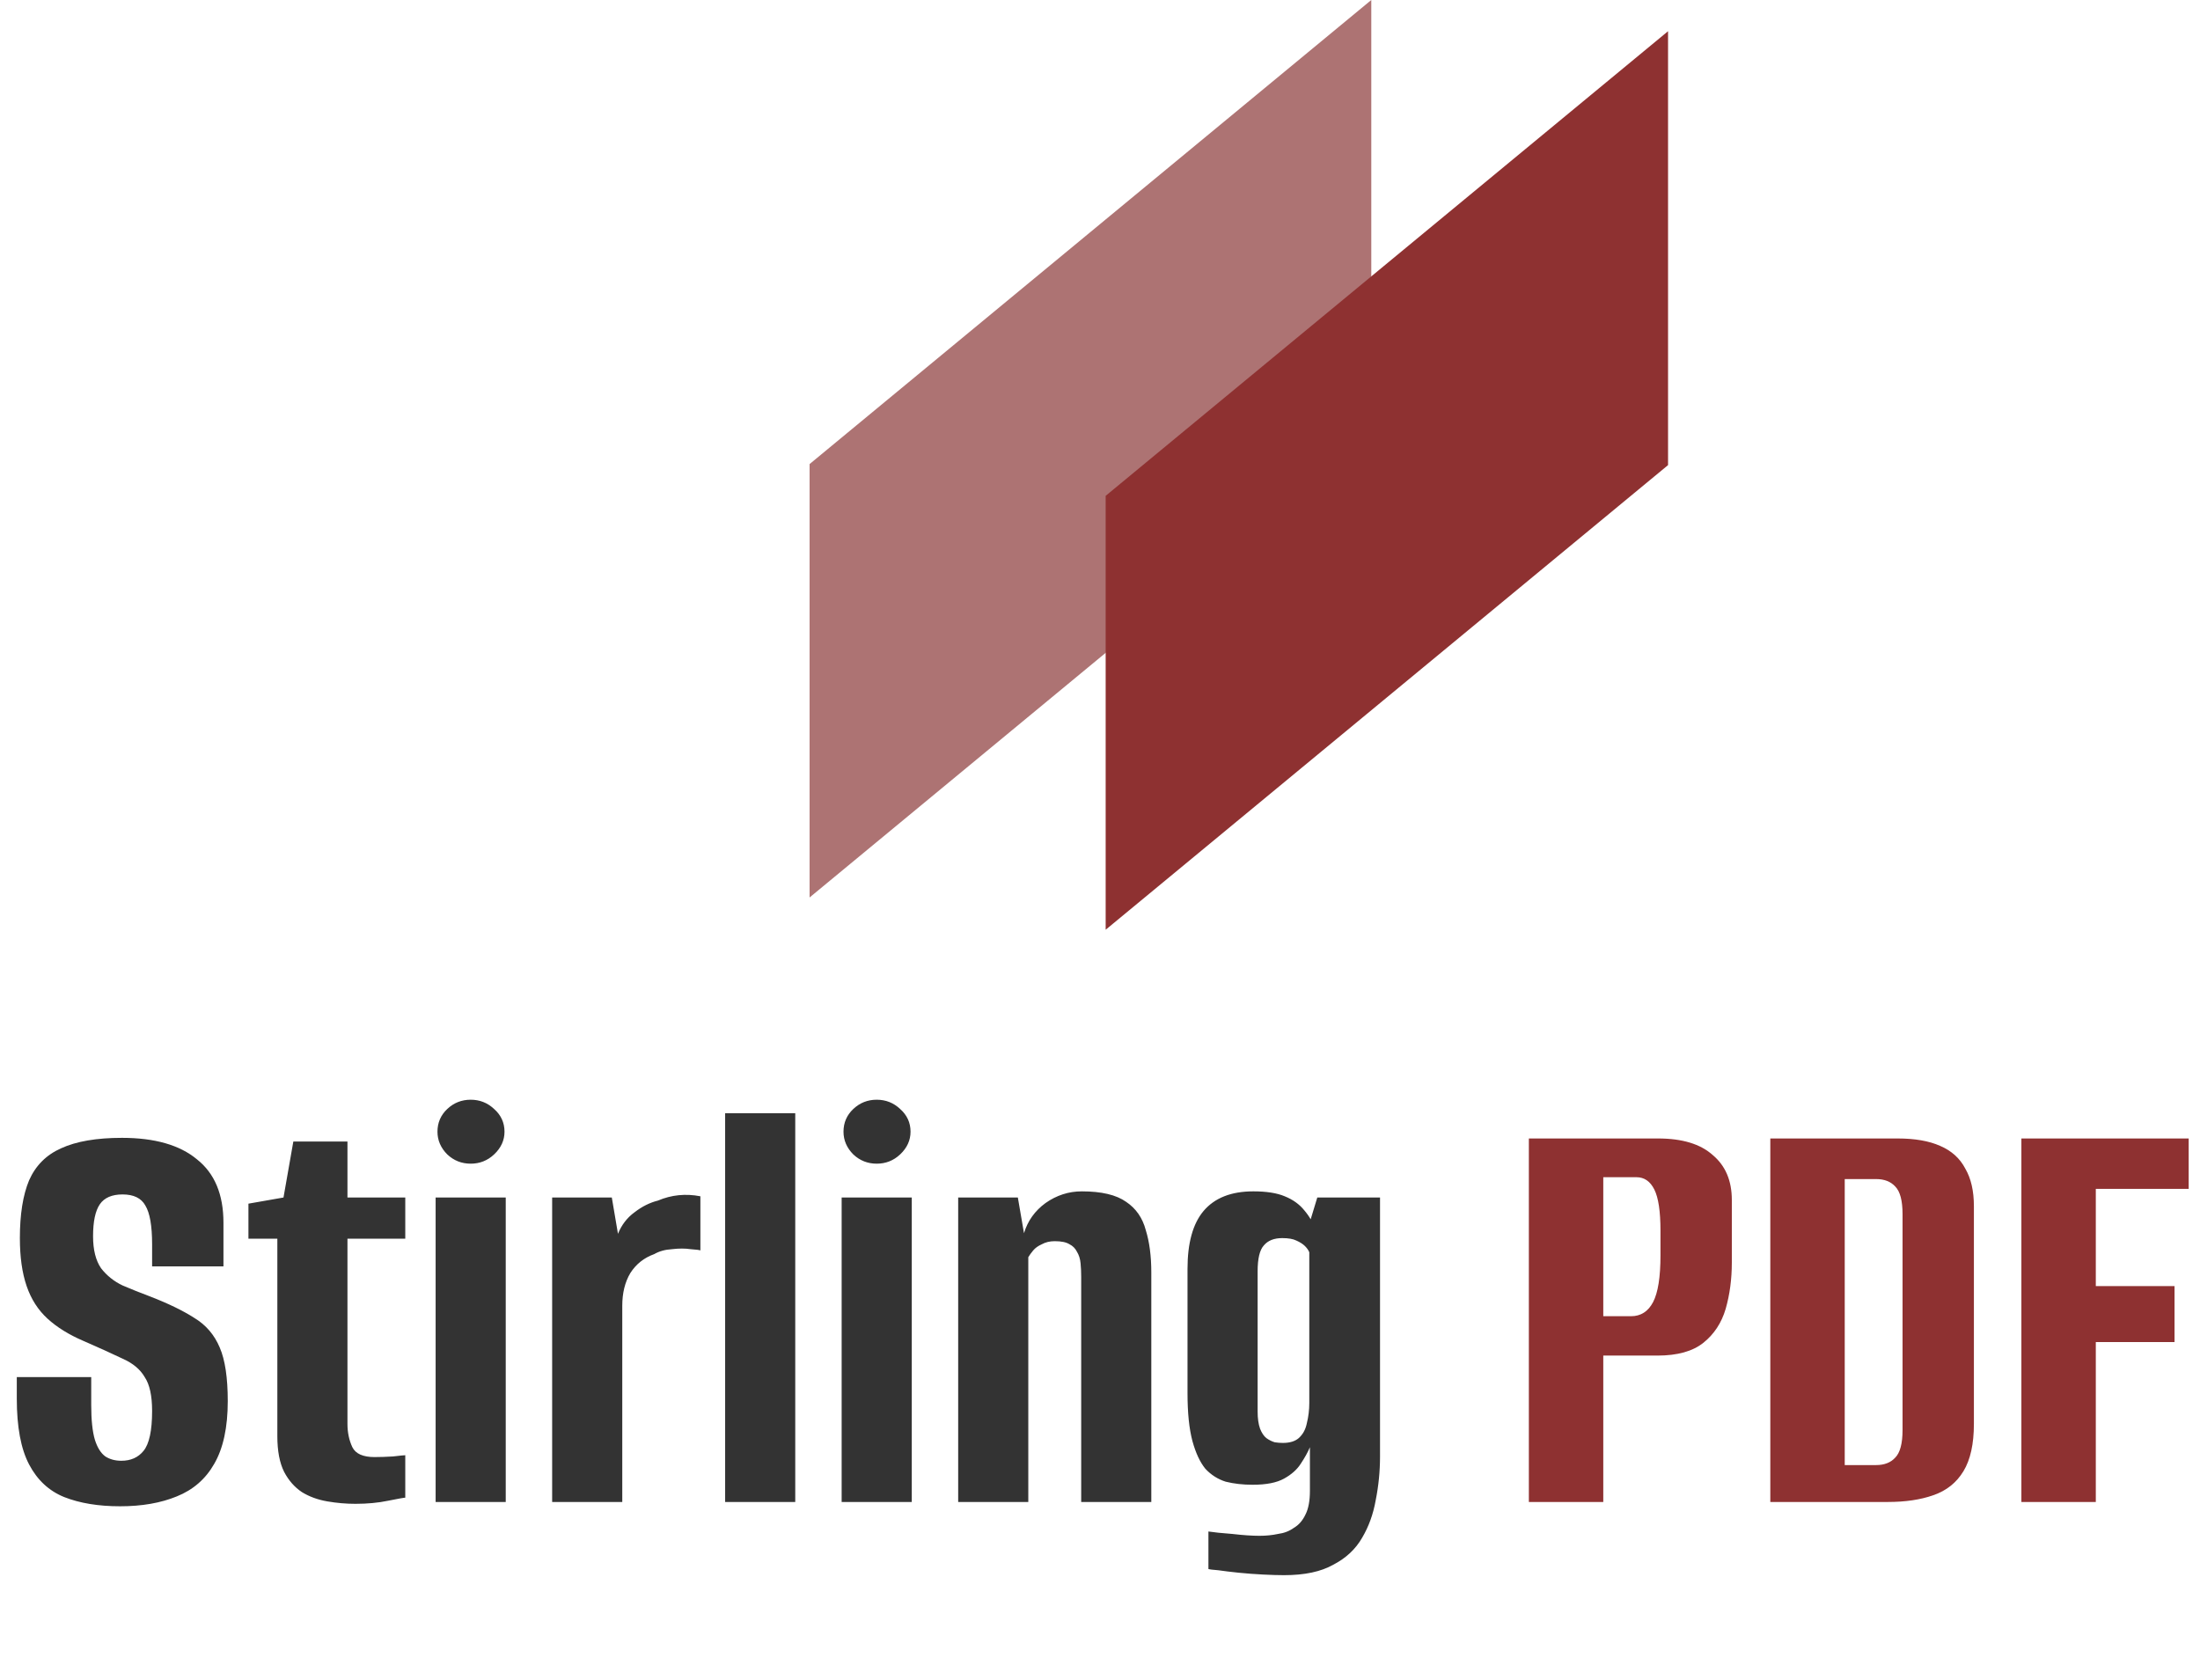
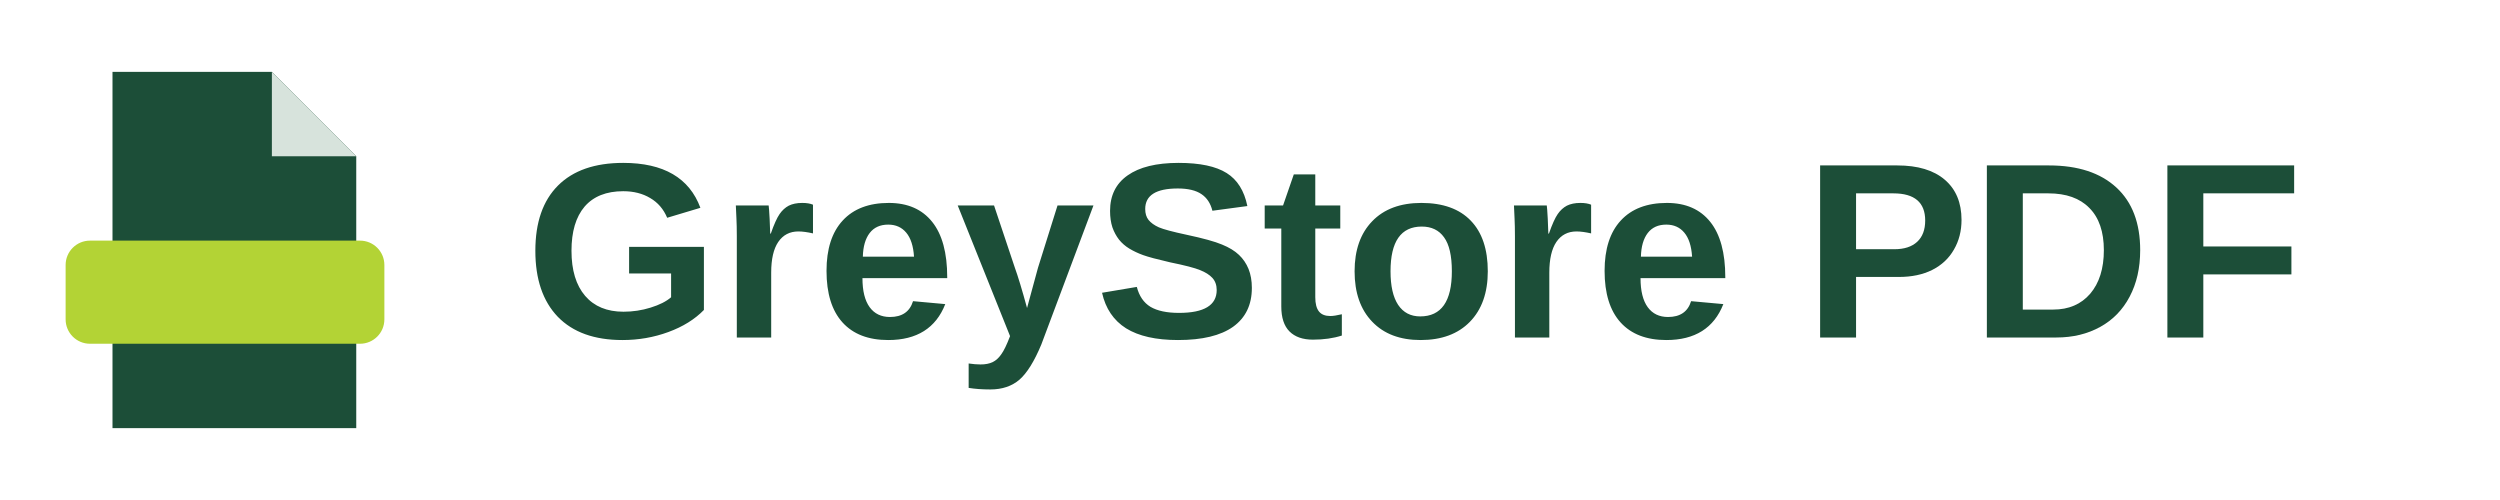
- <svg xmlns="http://www.w3.org/2000/svg" width="186" height="142" viewBox="0 0 186 142" fill="none">
-   <path d="M68.447 39.233L115.936 1.56549e-05L115.937 36.639L68.447 75.873L68.447 39.233Z" fill="#AD7373" />
-   <path d="M93.479 41.918L141.026 2.639L141.026 39.321L93.479 78.601L93.479 41.918Z" fill="#8E3131" />
-   <path d="M10.156 127.343C8.319 127.343 6.741 127.083 5.424 126.563C4.141 126.043 3.153 125.125 2.46 123.807C1.767 122.49 1.42 120.635 1.42 118.243V116.423C2.495 116.423 3.552 116.423 4.592 116.423C5.632 116.423 6.672 116.423 7.712 116.423V118.763C7.712 120.046 7.816 121.034 8.024 121.727C8.232 122.386 8.527 122.854 8.908 123.131C9.289 123.374 9.74 123.495 10.26 123.495C11.057 123.495 11.681 123.218 12.132 122.663C12.617 122.074 12.86 120.947 12.86 119.283C12.86 118.001 12.652 117.047 12.236 116.423C11.854 115.765 11.23 115.245 10.364 114.863C9.497 114.447 8.388 113.945 7.036 113.355C5.823 112.835 4.817 112.211 4.02 111.483C3.223 110.755 2.633 109.837 2.252 108.727C1.871 107.618 1.68 106.266 1.68 104.671C1.68 102.661 1.94 101.031 2.46 99.784C3.015 98.535 3.916 97.634 5.164 97.079C6.447 96.49 8.163 96.195 10.312 96.195C13.085 96.195 15.2 96.802 16.656 98.016C18.146 99.194 18.892 100.979 18.892 103.371V107.063C17.887 107.063 16.881 107.063 15.876 107.063C14.905 107.063 13.9 107.063 12.86 107.063V105.191C12.86 103.631 12.669 102.539 12.288 101.915C11.941 101.291 11.3 100.979 10.364 100.979C9.463 100.979 8.821 101.257 8.44 101.811C8.059 102.366 7.868 103.267 7.868 104.515C7.868 105.659 8.093 106.561 8.544 107.219C9.029 107.843 9.636 108.329 10.364 108.675C11.092 108.987 11.872 109.299 12.704 109.611C14.229 110.201 15.477 110.807 16.448 111.431C17.419 112.021 18.129 112.853 18.58 113.927C19.03 114.967 19.256 116.475 19.256 118.451C19.256 120.67 18.875 122.438 18.112 123.755C17.384 125.038 16.326 125.957 14.94 126.511C13.588 127.066 11.993 127.343 10.156 127.343ZM30.052 127.135C29.255 127.135 28.458 127.066 27.66 126.927C26.863 126.789 26.152 126.529 25.528 126.147C24.904 125.731 24.402 125.159 24.02 124.431C23.639 123.669 23.448 122.663 23.448 121.415V104.723H21.004V101.759L23.968 101.239L24.8 96.507H29.376V101.239H34.264V104.723H29.376V120.375C29.376 121.103 29.515 121.762 29.792 122.351C30.07 122.906 30.694 123.183 31.664 123.183C32.115 123.183 32.635 123.166 33.224 123.131C33.814 123.062 34.16 123.027 34.264 123.027V126.615C34.16 126.615 33.675 126.702 32.808 126.875C31.976 127.049 31.058 127.135 30.052 127.135ZM36.83 126.979V101.239H42.758V126.979H36.83ZM39.794 98.379C39.032 98.379 38.373 98.12 37.818 97.6C37.264 97.045 36.986 96.403 36.986 95.675C36.986 94.913 37.264 94.272 37.818 93.751C38.373 93.231 39.032 92.972 39.794 92.972C40.557 92.972 41.216 93.231 41.77 93.751C42.36 94.272 42.654 94.913 42.654 95.675C42.654 96.403 42.36 97.045 41.77 97.6C41.216 98.12 40.557 98.379 39.794 98.379ZM46.682 126.979V101.239H51.726L52.246 104.307C52.558 103.545 53.026 102.938 53.65 102.487C54.274 102.002 54.932 101.673 55.626 101.499C56.77 101.014 57.966 100.893 59.214 101.135V105.711C59.145 105.677 58.867 105.642 58.382 105.607C57.931 105.538 57.411 105.538 56.822 105.607C56.233 105.642 55.73 105.781 55.314 106.023C54.447 106.335 53.771 106.873 53.286 107.635C52.835 108.398 52.61 109.317 52.61 110.391V126.979H46.682ZM61.307 126.979V94.115H67.235V126.979H61.307ZM71.158 126.979V101.239H77.086V126.979H71.158ZM74.122 98.379C73.36 98.379 72.701 98.12 72.146 97.6C71.592 97.045 71.314 96.403 71.314 95.675C71.314 94.913 71.592 94.272 72.146 93.751C72.701 93.231 73.36 92.972 74.122 92.972C74.885 92.972 75.544 93.231 76.098 93.751C76.688 94.272 76.982 94.913 76.982 95.675C76.982 96.403 76.688 97.045 76.098 97.6C75.544 98.12 74.885 98.379 74.122 98.379ZM81.01 126.979V101.239H86.054L86.574 104.255C86.886 103.215 87.493 102.366 88.394 101.707C89.33 101.049 90.353 100.719 91.462 100.719C93.126 100.719 94.374 101.014 95.206 101.603C96.038 102.158 96.593 102.955 96.87 103.995C97.182 105.001 97.338 106.197 97.338 107.583V126.979H91.41V107.947C91.41 107.531 91.393 107.15 91.358 106.803C91.323 106.422 91.219 106.093 91.046 105.815C90.907 105.538 90.699 105.33 90.422 105.191C90.145 105.018 89.729 104.931 89.174 104.931C88.758 104.931 88.394 105.018 88.082 105.191C87.77 105.33 87.527 105.503 87.354 105.711C87.181 105.919 87.042 106.11 86.938 106.283V126.979H81.01ZM108.563 133.167C108.077 133.167 107.488 133.15 106.795 133.115C106.101 133.081 105.408 133.029 104.715 132.959C104.056 132.89 103.484 132.821 102.999 132.751C102.548 132.717 102.271 132.682 102.167 132.647V129.475C102.617 129.545 103.293 129.614 104.195 129.683C105.096 129.787 105.859 129.839 106.483 129.839C107.037 129.839 107.557 129.787 108.043 129.683C108.563 129.614 109.013 129.441 109.395 129.163C109.811 128.921 110.14 128.539 110.383 128.019C110.625 127.534 110.747 126.875 110.747 126.043V122.351C110.573 122.767 110.313 123.235 109.967 123.755C109.655 124.241 109.187 124.657 108.563 125.003C107.939 125.35 107.055 125.523 105.911 125.523C105.079 125.523 104.316 125.437 103.623 125.263C102.964 125.055 102.392 124.691 101.907 124.171C101.456 123.617 101.092 122.837 100.815 121.831C100.537 120.791 100.399 119.439 100.399 117.775V107.271C100.399 105.087 100.849 103.458 101.751 102.383C102.687 101.274 104.091 100.719 105.963 100.719C107.072 100.719 107.956 100.858 108.615 101.135C109.308 101.413 109.863 101.811 110.279 102.331C110.695 102.817 111.024 103.389 111.267 104.047L110.487 104.151L111.371 101.239H116.675V123.131C116.675 124.379 116.553 125.61 116.311 126.823C116.103 128.002 115.721 129.059 115.167 129.995C114.612 130.966 113.797 131.729 112.723 132.283C111.683 132.873 110.296 133.167 108.563 133.167ZM108.459 121.987C109.048 121.987 109.499 121.849 109.811 121.571C110.157 121.259 110.383 120.843 110.487 120.323C110.625 119.769 110.695 119.197 110.695 118.607V105.867C110.625 105.694 110.504 105.521 110.331 105.347C110.157 105.174 109.915 105.018 109.603 104.879C109.325 104.741 108.927 104.671 108.407 104.671C107.713 104.671 107.193 104.879 106.847 105.295C106.5 105.677 106.327 106.405 106.327 107.479V119.335C106.327 119.925 106.396 120.41 106.535 120.791C106.673 121.138 106.847 121.398 107.055 121.571C107.297 121.745 107.54 121.866 107.783 121.935C108.025 121.97 108.251 121.987 108.459 121.987Z" fill="black" fill-opacity="0.8" />
-   <path d="M129.258 126.979V96.248H140.178C142.224 96.248 143.766 96.716 144.806 97.651C145.881 98.553 146.418 99.818 146.418 101.447V106.751C146.418 108.138 146.245 109.438 145.898 110.651C145.552 111.83 144.928 112.783 144.026 113.511C143.125 114.239 141.825 114.603 140.126 114.603H135.55V126.979H129.258ZM135.55 111.275H137.89C138.722 111.275 139.346 110.877 139.762 110.079C140.178 109.282 140.386 107.965 140.386 106.127V104.047C140.386 102.418 140.213 101.257 139.866 100.563C139.52 99.87 139.017 99.523 138.358 99.523H135.55V111.275ZM149.672 126.979V96.248H160.436C161.892 96.248 163.088 96.456 164.024 96.871C164.995 97.287 165.706 97.929 166.156 98.796C166.642 99.627 166.884 100.685 166.884 101.967V120.375C166.884 122.074 166.59 123.409 166 124.379C165.411 125.35 164.562 126.026 163.452 126.407C162.378 126.789 161.095 126.979 159.604 126.979H149.672ZM155.964 123.859H158.616C159.31 123.859 159.847 123.651 160.228 123.235C160.644 122.819 160.852 122.039 160.852 120.895V102.643C160.852 101.499 160.644 100.719 160.228 100.303C159.847 99.888 159.31 99.68 158.616 99.68H155.964V123.859ZM170.899 126.979V96.248H185.043V100.511H177.191V108.727H183.847V113.459H177.191V126.979H170.899Z" fill="#8E3131" />
+ <svg xmlns="http://www.w3.org/2000/svg" viewBox="0 0 200 40" width="200" height="40">
+   <g transform="translate(0 2) scale(1.5)">
+     <path d="M6 2.5H14.5L19 7V21.5H6Z" fill="#1C4E38" />
+     <path d="M14.5 2.5V7H19Z" fill="#D7E3DC" />
+     <rect x="3.5" y="11.5" width="17" height="5.5" rx="1.3" fill="#B3D335" />
+   </g>
+   <text x="42" y="27" font-family="Montserrat, 'Segoe UI', Arial, sans-serif" font-size="20" font-weight="700" fill="#1C4E38">GreyStore <tspan fill="#1C4E38">PDF</tspan>
+   </text>
</svg>
